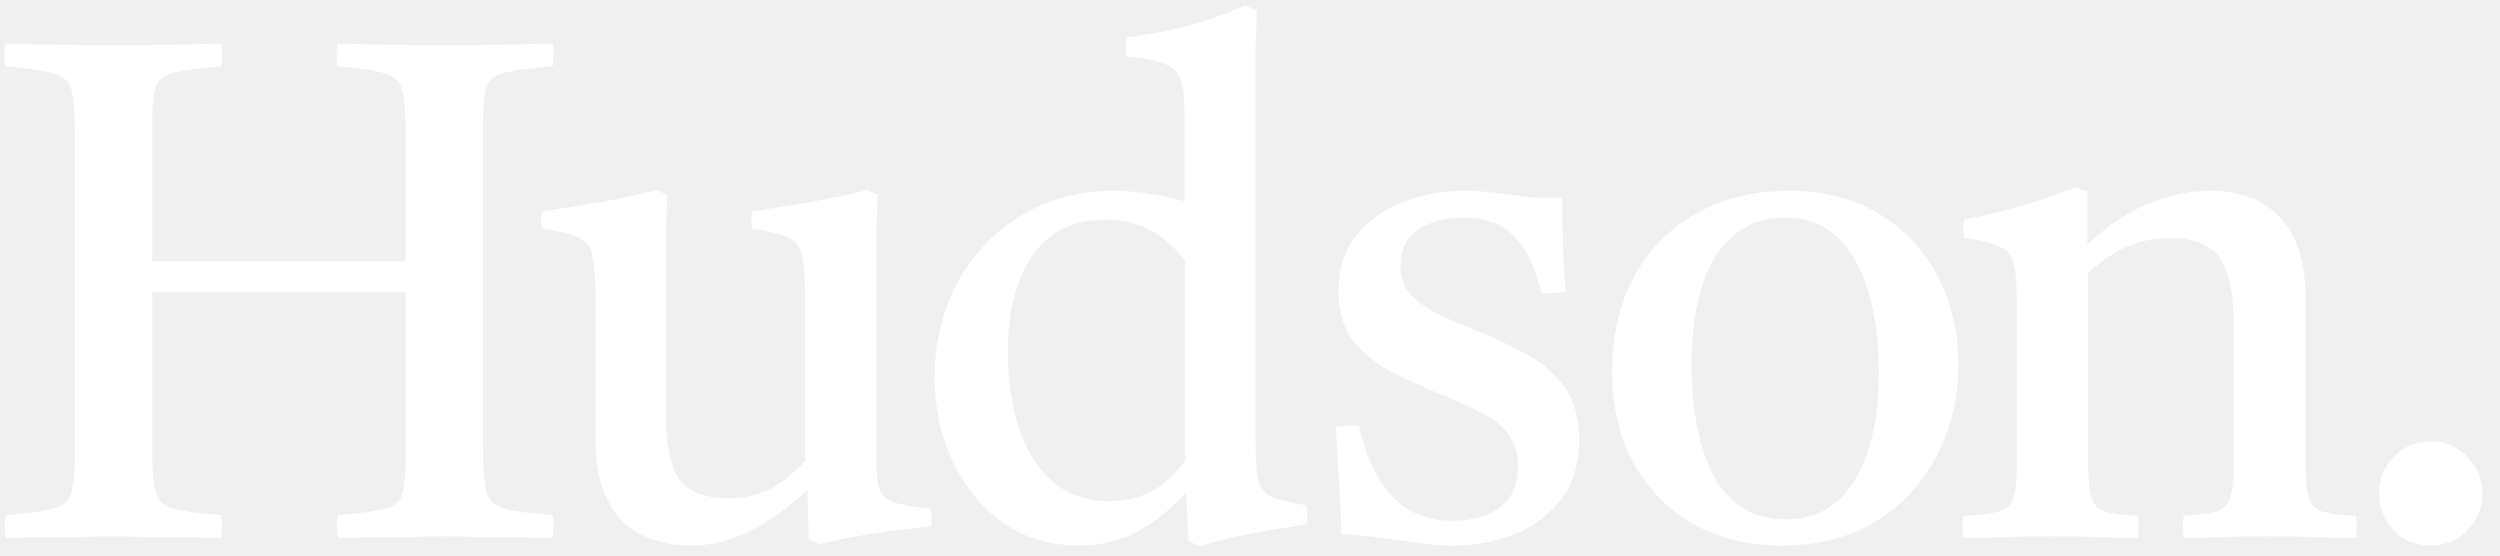
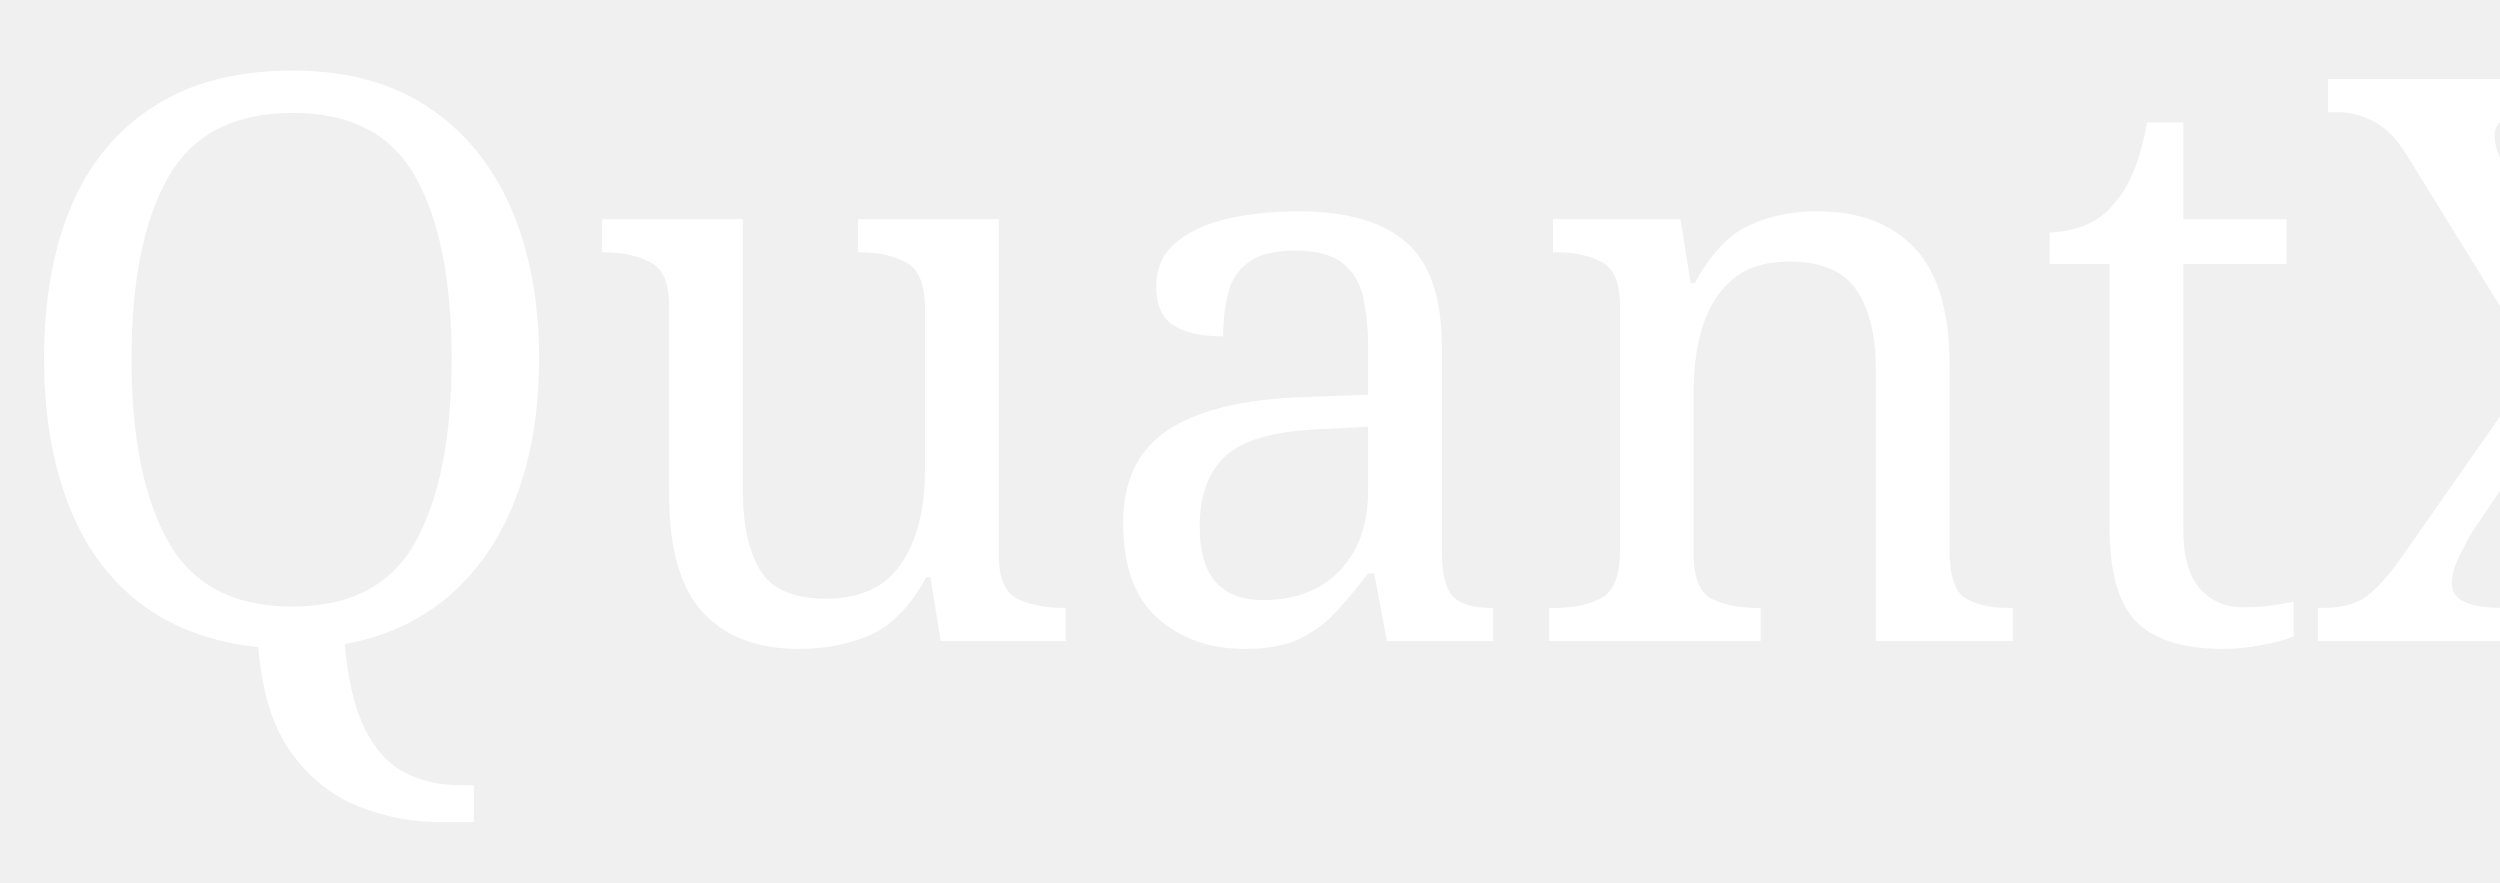
- <svg xmlns="http://www.w3.org/2000/svg" width="135" height="30" viewBox="0 0 135 30" fill="none">
-   <path d="M0.317 29.038C0.241 28.658 0.241 28.253 0.317 27.822C1.483 27.721 2.319 27.607 2.825 27.48C3.357 27.353 3.687 27.1 3.813 26.72C3.965 26.315 4.041 25.669 4.041 24.782V7.112C4.041 6.048 3.978 5.288 3.851 4.832C3.725 4.376 3.395 4.085 2.863 3.958C2.331 3.806 1.47 3.679 0.279 3.578C0.203 3.198 0.203 2.793 0.279 2.362C0.786 2.362 1.407 2.375 2.141 2.4C2.901 2.4 3.649 2.413 4.383 2.438C5.118 2.438 5.713 2.438 6.169 2.438C6.625 2.438 7.208 2.438 7.917 2.438C8.652 2.413 9.387 2.4 10.121 2.4C10.881 2.375 11.489 2.362 11.945 2.362C12.021 2.742 12.021 3.147 11.945 3.578C10.78 3.679 9.931 3.793 9.399 3.92C8.867 4.047 8.538 4.313 8.411 4.718C8.285 5.098 8.221 5.731 8.221 6.618V14.104H21.901V7.112C21.901 6.048 21.838 5.288 21.711 4.832C21.585 4.376 21.268 4.085 20.761 3.958C20.255 3.806 19.406 3.679 18.215 3.578C18.165 3.198 18.165 2.793 18.215 2.362C18.697 2.362 19.305 2.375 20.039 2.4C20.774 2.4 21.509 2.413 22.243 2.438C22.978 2.438 23.573 2.438 24.029 2.438C24.536 2.438 25.144 2.438 25.853 2.438C26.563 2.413 27.272 2.4 27.981 2.4C28.716 2.375 29.337 2.362 29.843 2.362C29.894 2.742 29.894 3.147 29.843 3.578C28.653 3.679 27.791 3.793 27.259 3.92C26.727 4.047 26.398 4.313 26.271 4.718C26.145 5.098 26.081 5.731 26.081 6.618V24.288C26.081 25.327 26.145 26.087 26.271 26.568C26.398 27.024 26.715 27.328 27.221 27.48C27.753 27.607 28.627 27.721 29.843 27.822C29.894 28.253 29.894 28.658 29.843 29.038C29.311 29.038 28.678 29.025 27.943 29C27.209 29 26.474 29 25.739 29C25.03 28.975 24.435 28.962 23.953 28.962C23.497 28.962 22.915 28.975 22.205 29C21.496 29 20.787 29 20.077 29C19.368 29.025 18.76 29.038 18.253 29.038C18.177 28.658 18.177 28.253 18.253 27.822C19.419 27.721 20.255 27.607 20.761 27.48C21.268 27.353 21.585 27.1 21.711 26.72C21.838 26.315 21.901 25.669 21.901 24.782V15.776H8.221V24.288C8.221 25.352 8.285 26.112 8.411 26.568C8.538 27.024 8.855 27.328 9.361 27.48C9.893 27.607 10.755 27.721 11.945 27.822C11.996 28.253 11.996 28.658 11.945 29.038C11.439 29.038 10.818 29.025 10.083 29C9.349 29 8.614 29 7.879 29C7.17 28.975 6.575 28.962 6.093 28.962C5.637 28.962 5.042 28.975 4.307 29C3.598 29 2.876 29 2.141 29C1.432 29.025 0.824 29.038 0.317 29.038Z" fill="white" />
-   <path d="M37.323 29.456C35.677 29.456 34.397 28.975 33.485 28.012C32.599 27.024 32.155 25.605 32.155 23.756V16.08C32.155 15.092 32.105 14.357 32.003 13.876C31.927 13.395 31.687 13.053 31.281 12.85C30.901 12.647 30.243 12.483 29.305 12.356C29.179 12.027 29.179 11.71 29.305 11.406C30.395 11.254 31.433 11.089 32.421 10.912C33.435 10.735 34.448 10.519 35.461 10.266L36.031 10.532C36.006 11.317 35.981 12.065 35.955 12.774C35.955 13.458 35.955 14.104 35.955 14.712V22.388C35.955 23.908 36.183 25.048 36.639 25.808C37.121 26.543 38.045 26.91 39.413 26.91C40.173 26.91 40.883 26.745 41.541 26.416C42.225 26.061 42.871 25.555 43.479 24.896V16.08C43.479 15.092 43.429 14.357 43.327 13.876C43.251 13.395 43.011 13.053 42.605 12.85C42.225 12.647 41.567 12.483 40.629 12.356C40.553 12.027 40.553 11.71 40.629 11.406C41.719 11.254 42.757 11.089 43.745 10.912C44.759 10.735 45.785 10.519 46.823 10.266L47.393 10.532C47.368 11.317 47.343 12.065 47.317 12.774C47.317 13.458 47.317 14.104 47.317 14.712V24.554C47.317 25.314 47.355 25.884 47.431 26.264C47.533 26.644 47.786 26.923 48.191 27.1C48.622 27.252 49.319 27.379 50.281 27.48C50.307 27.784 50.307 28.101 50.281 28.43C49.192 28.531 48.153 28.658 47.165 28.81C46.177 28.962 45.215 29.152 44.277 29.38L43.669 29.114L43.593 26.454C41.491 28.455 39.401 29.456 37.323 29.456Z" fill="white" />
-   <path d="M64.798 29.494L64.19 29.228L64.038 26.606C63.151 27.569 62.239 28.291 61.302 28.772C60.39 29.228 59.376 29.456 58.262 29.456C56.691 29.456 55.31 29.038 54.12 28.202C52.954 27.341 52.055 26.226 51.422 24.858C50.788 23.49 50.472 22.008 50.472 20.412C50.472 18.563 50.864 16.878 51.65 15.358C52.46 13.838 53.588 12.622 55.032 11.71C56.501 10.773 58.211 10.304 60.162 10.304C60.744 10.304 61.352 10.355 61.986 10.456C62.619 10.532 63.278 10.671 63.962 10.874V6.01C63.962 5.225 63.886 4.642 63.734 4.262C63.582 3.857 63.278 3.578 62.822 3.426C62.391 3.249 61.732 3.122 60.846 3.046C60.77 2.717 60.77 2.375 60.846 2.02C61.859 1.893 62.898 1.703 63.962 1.45C65.026 1.171 66.115 0.791 67.23 0.31L67.876 0.538C67.85 1.095 67.825 1.729 67.8 2.438C67.8 3.147 67.8 3.92 67.8 4.756V23.604C67.8 24.567 67.838 25.289 67.914 25.77C67.99 26.251 68.218 26.593 68.598 26.796C68.978 26.973 69.624 27.138 70.536 27.29C70.612 27.619 70.612 27.961 70.536 28.316C69.522 28.468 68.534 28.633 67.572 28.81C66.609 28.987 65.684 29.215 64.798 29.494ZM64 14.104C62.91 12.609 61.479 11.862 59.706 11.862C57.958 11.862 56.64 12.508 55.754 13.8C54.867 15.067 54.424 16.827 54.424 19.082C54.424 20.399 54.601 21.666 54.956 22.882C55.31 24.098 55.893 25.099 56.704 25.884C57.514 26.669 58.591 27.062 59.934 27.062C61.631 27.062 62.986 26.327 64 24.858V14.104Z" fill="white" />
-   <path d="M73.38 22.996C73.76 24.668 74.368 25.947 75.204 26.834C76.04 27.695 77.117 28.126 78.434 28.126C79.422 28.126 80.258 27.898 80.942 27.442C81.626 26.961 81.969 26.213 81.969 25.2C81.969 24.44 81.778 23.832 81.398 23.376C81.044 22.92 80.537 22.54 79.879 22.236C79.245 21.907 78.523 21.577 77.713 21.248C76.775 20.868 75.888 20.463 75.052 20.032C74.242 19.576 73.57 19.019 73.038 18.36C72.532 17.676 72.278 16.802 72.278 15.738C72.278 14.522 72.595 13.521 73.228 12.736C73.887 11.925 74.723 11.317 75.737 10.912C76.775 10.507 77.877 10.304 79.043 10.304C79.625 10.304 80.208 10.342 80.79 10.418C81.373 10.494 81.69 10.532 81.74 10.532C82.247 10.608 82.716 10.659 83.147 10.684C83.577 10.684 83.805 10.684 83.831 10.684C83.856 10.684 83.906 10.684 83.983 10.684C84.084 10.684 84.21 10.671 84.362 10.646C84.362 11.457 84.375 12.28 84.4 13.116C84.426 13.952 84.477 14.839 84.552 15.776C84.527 15.776 84.477 15.776 84.4 15.776C84.172 15.801 83.957 15.827 83.754 15.852C83.577 15.852 83.4 15.839 83.222 15.814C82.893 14.395 82.399 13.369 81.74 12.736C81.107 12.077 80.208 11.748 79.043 11.748C78.004 11.748 77.168 11.976 76.534 12.432C75.927 12.888 75.623 13.521 75.623 14.332C75.623 14.991 75.825 15.535 76.231 15.966C76.636 16.371 77.13 16.713 77.713 16.992C78.295 17.271 78.853 17.511 79.385 17.714C80.373 18.094 81.31 18.525 82.197 19.006C83.109 19.462 83.843 20.057 84.4 20.792C84.983 21.527 85.275 22.515 85.275 23.756C85.275 25.073 84.933 26.163 84.249 27.024C83.59 27.86 82.741 28.481 81.703 28.886C80.664 29.266 79.575 29.456 78.434 29.456C77.776 29.456 77.117 29.405 76.459 29.304C75.825 29.203 75.483 29.152 75.433 29.152C75.382 29.152 75.166 29.127 74.787 29.076C74.432 29.025 74.026 28.975 73.57 28.924C73.14 28.873 72.76 28.848 72.43 28.848C72.43 28.063 72.392 27.189 72.317 26.226C72.266 25.263 72.203 24.199 72.126 23.034C72.177 23.034 72.24 23.034 72.317 23.034C72.544 23.009 72.734 22.996 72.886 22.996C73.064 22.971 73.228 22.971 73.38 22.996Z" fill="white" />
-   <path d="M96.25 29.456C94.401 29.456 92.779 29.063 91.386 28.278C90.018 27.467 88.954 26.365 88.194 24.972C87.434 23.553 87.054 21.932 87.054 20.108C87.054 18.132 87.447 16.409 88.232 14.94C89.043 13.471 90.17 12.331 91.614 11.52C93.058 10.709 94.717 10.304 96.592 10.304C98.441 10.304 100.05 10.709 101.418 11.52C102.786 12.331 103.85 13.445 104.61 14.864C105.37 16.283 105.75 17.891 105.75 19.69C105.75 21.539 105.345 23.211 104.534 24.706C103.749 26.175 102.647 27.341 101.228 28.202C99.809 29.038 98.15 29.456 96.25 29.456ZM91.348 19.652C91.348 22.236 91.766 24.288 92.602 25.808C93.463 27.303 94.743 28.05 96.44 28.05C98.061 28.05 99.303 27.341 100.164 25.922C101.025 24.478 101.456 22.553 101.456 20.146C101.456 17.587 101.025 15.548 100.164 14.028C99.303 12.508 98.049 11.748 96.402 11.748C94.781 11.748 93.527 12.445 92.64 13.838C91.779 15.231 91.348 17.169 91.348 19.652Z" fill="white" />
-   <path d="M117.921 29.038C117.87 28.633 117.87 28.24 117.921 27.86C118.706 27.809 119.289 27.733 119.669 27.632C120.049 27.505 120.302 27.252 120.429 26.872C120.556 26.492 120.619 25.884 120.619 25.048V17.372C120.619 15.852 120.378 14.725 119.897 13.99C119.441 13.23 118.516 12.85 117.123 12.85C116.388 12.85 115.679 12.989 114.995 13.268C114.311 13.521 113.564 14.015 112.753 14.75V24.668C112.753 25.656 112.804 26.365 112.905 26.796C113.032 27.227 113.285 27.505 113.665 27.632C114.045 27.733 114.64 27.809 115.451 27.86C115.502 28.24 115.502 28.633 115.451 29.038C114.742 29.038 113.994 29.025 113.209 29C112.449 28.975 111.626 28.962 110.739 28.962C109.928 28.962 109.13 28.975 108.345 29C107.56 29.025 106.787 29.038 106.027 29.038C105.951 28.633 105.951 28.24 106.027 27.86C106.888 27.809 107.522 27.733 107.927 27.632C108.332 27.505 108.598 27.252 108.725 26.872C108.852 26.492 108.915 25.884 108.915 25.048V16.536C108.915 15.548 108.864 14.813 108.763 14.332C108.687 13.851 108.446 13.521 108.041 13.344C107.661 13.141 107.002 12.977 106.065 12.85C105.989 12.495 105.989 12.166 106.065 11.862C108.244 11.431 110.245 10.849 112.069 10.114L112.715 10.342V13.192C113.88 12.128 115.02 11.381 116.135 10.95C117.25 10.519 118.314 10.304 119.327 10.304C120.999 10.304 122.278 10.798 123.165 11.786C124.052 12.774 124.495 14.193 124.495 16.042V24.668C124.495 25.656 124.546 26.365 124.647 26.796C124.774 27.227 125.027 27.505 125.407 27.632C125.787 27.733 126.395 27.809 127.231 27.86C127.282 28.24 127.282 28.633 127.231 29.038C126.471 29.038 125.724 29.025 124.989 29C124.28 28.975 123.444 28.962 122.481 28.962C121.544 28.962 120.72 28.975 120.011 29C119.327 29.025 118.63 29.038 117.921 29.038Z" fill="white" />
-   <path d="M128.467 26.644C128.467 25.859 128.733 25.2 129.265 24.668C129.797 24.111 130.443 23.832 131.203 23.832C132.065 23.832 132.749 24.123 133.255 24.706C133.787 25.263 134.053 25.909 134.053 26.644C134.053 27.404 133.787 28.063 133.255 28.62C132.749 29.177 132.065 29.456 131.203 29.456C130.443 29.456 129.797 29.19 129.265 28.658C128.733 28.101 128.467 27.429 128.467 26.644Z" fill="white" />
+ <svg xmlns="http://www.w3.org/2000/svg" id="Layer_1" version="1.1" viewBox="0 0 114.34 40.36">
+   <defs>
+     <style>
+       .st0 {
+         fill: #fff;
+         font-family: Garamond, Garamond;
+         font-size: 36px;
+       }
+     </style>
+   </defs>
+   <text class="st0" transform="translate(0 29.32)">
+     <tspan x="0" y="0">QuantX</tspan>
+   </text>
</svg>
